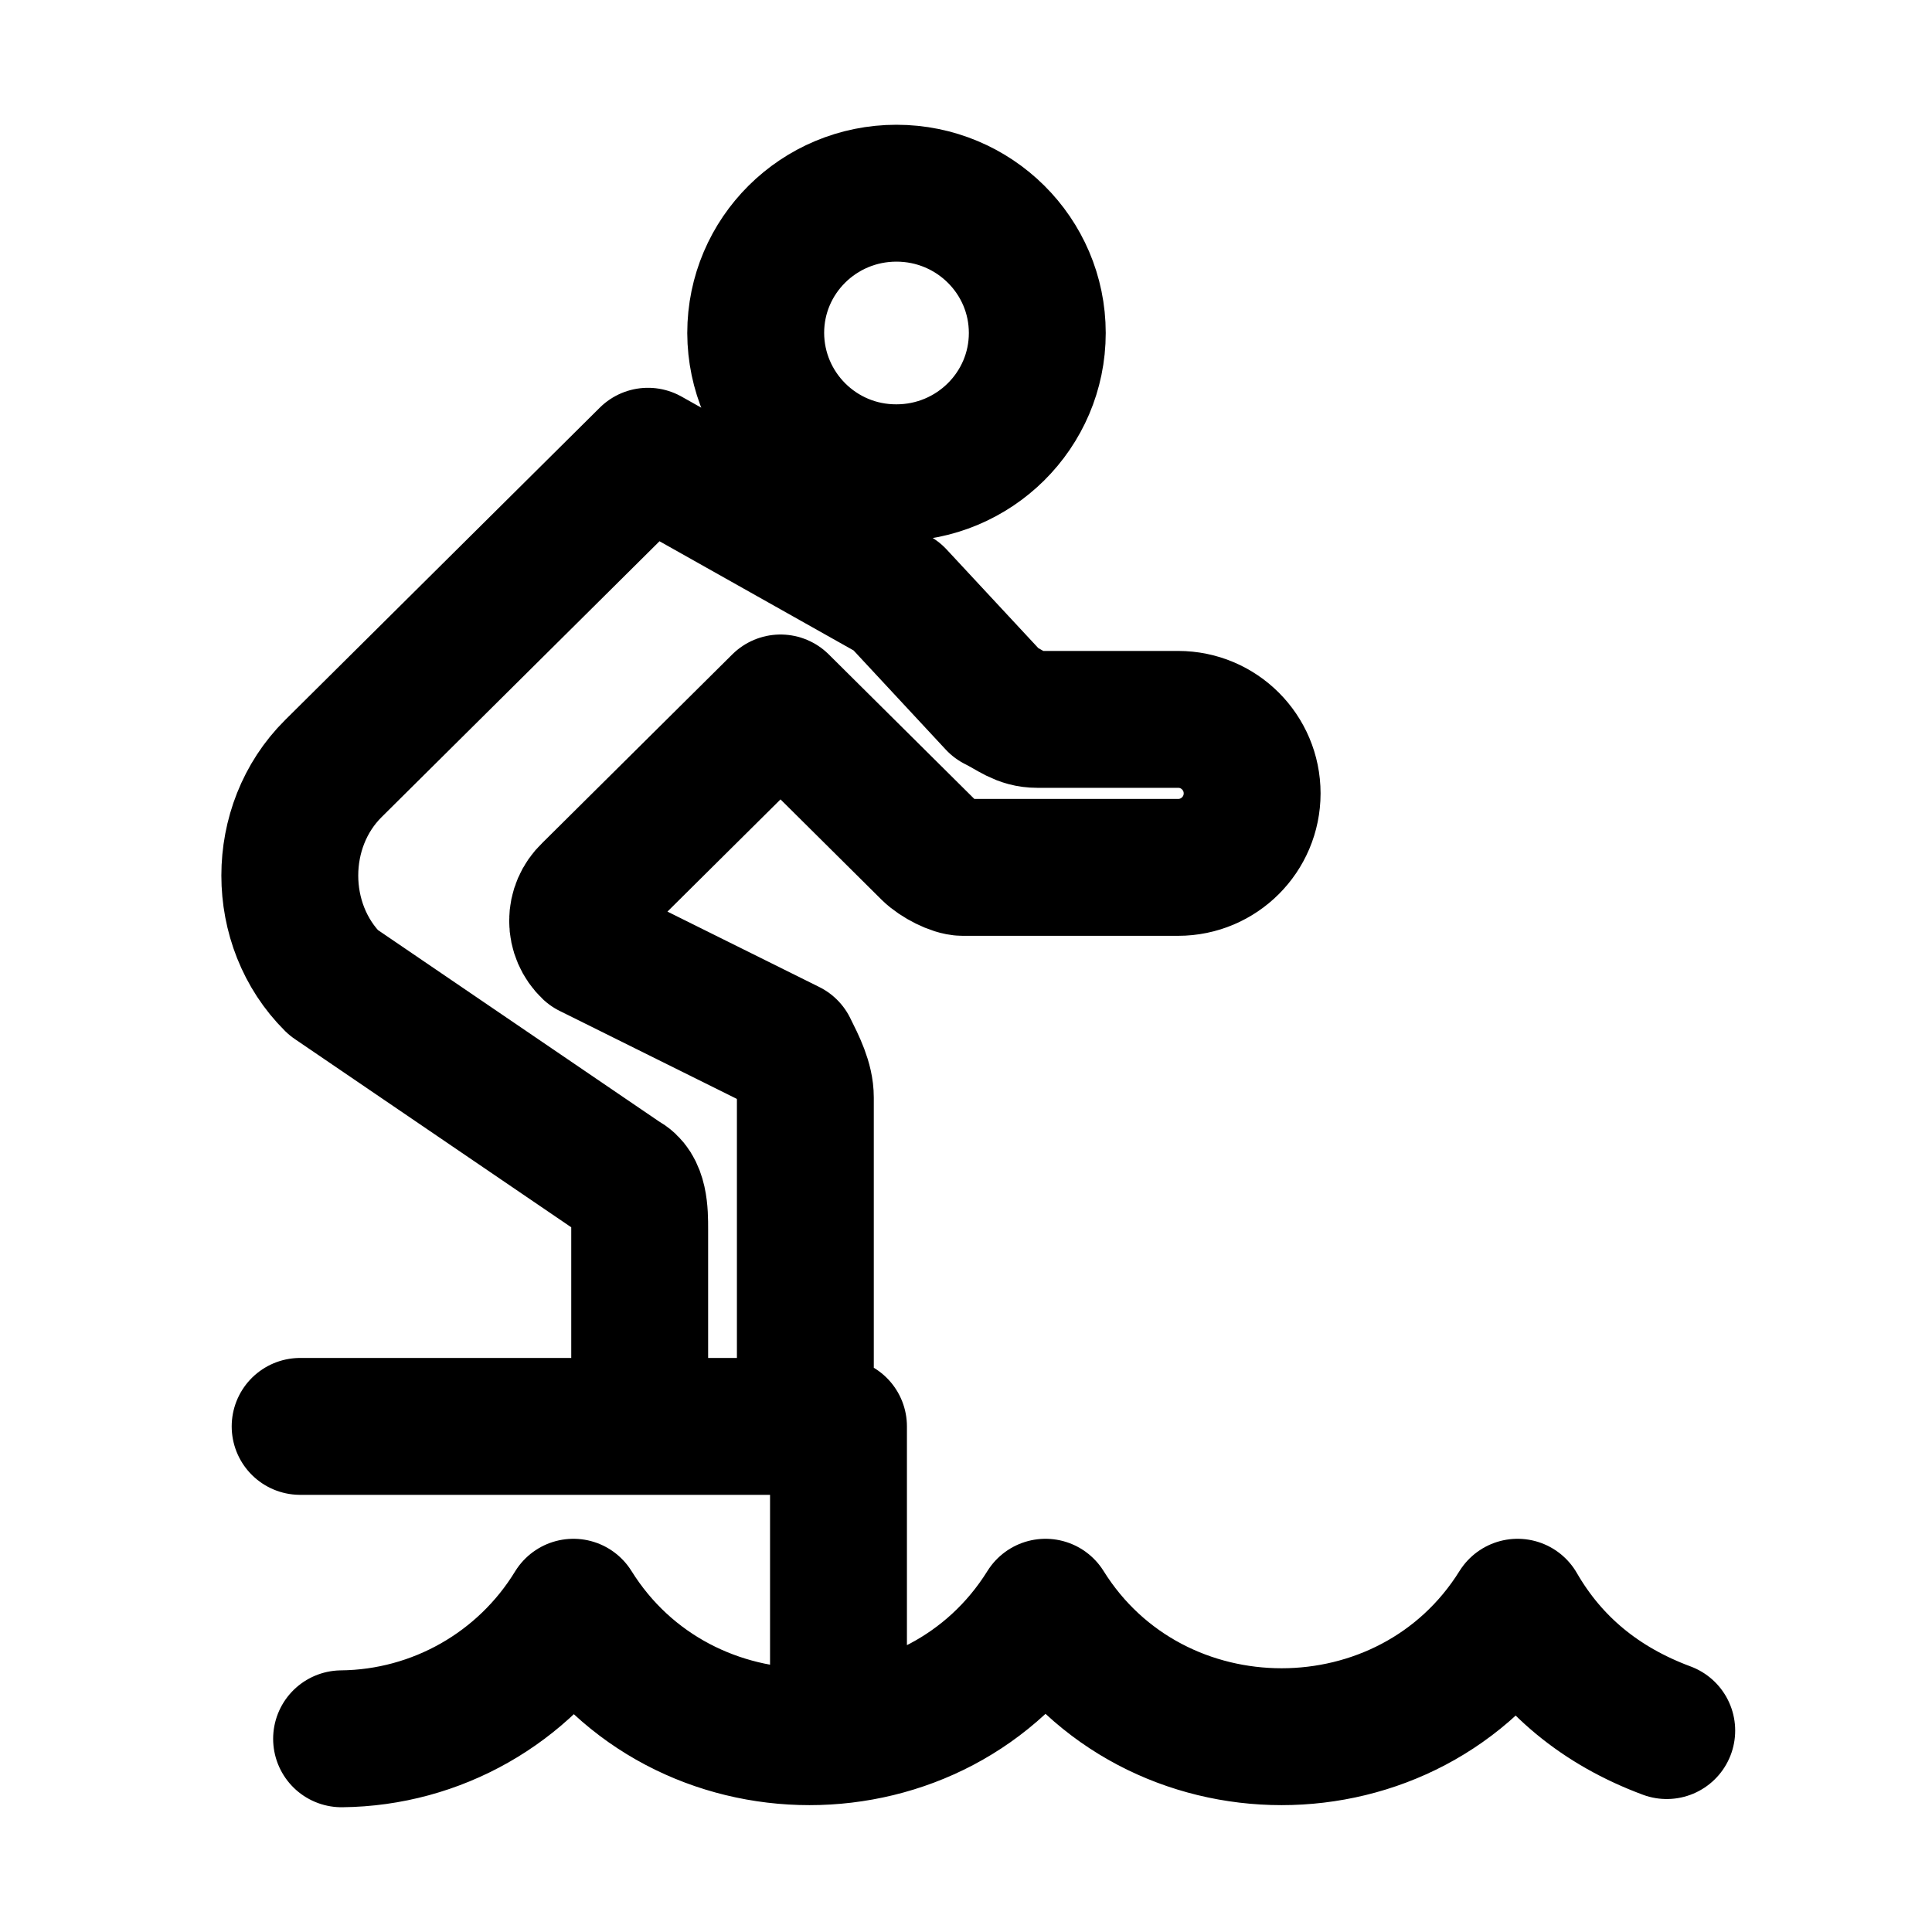
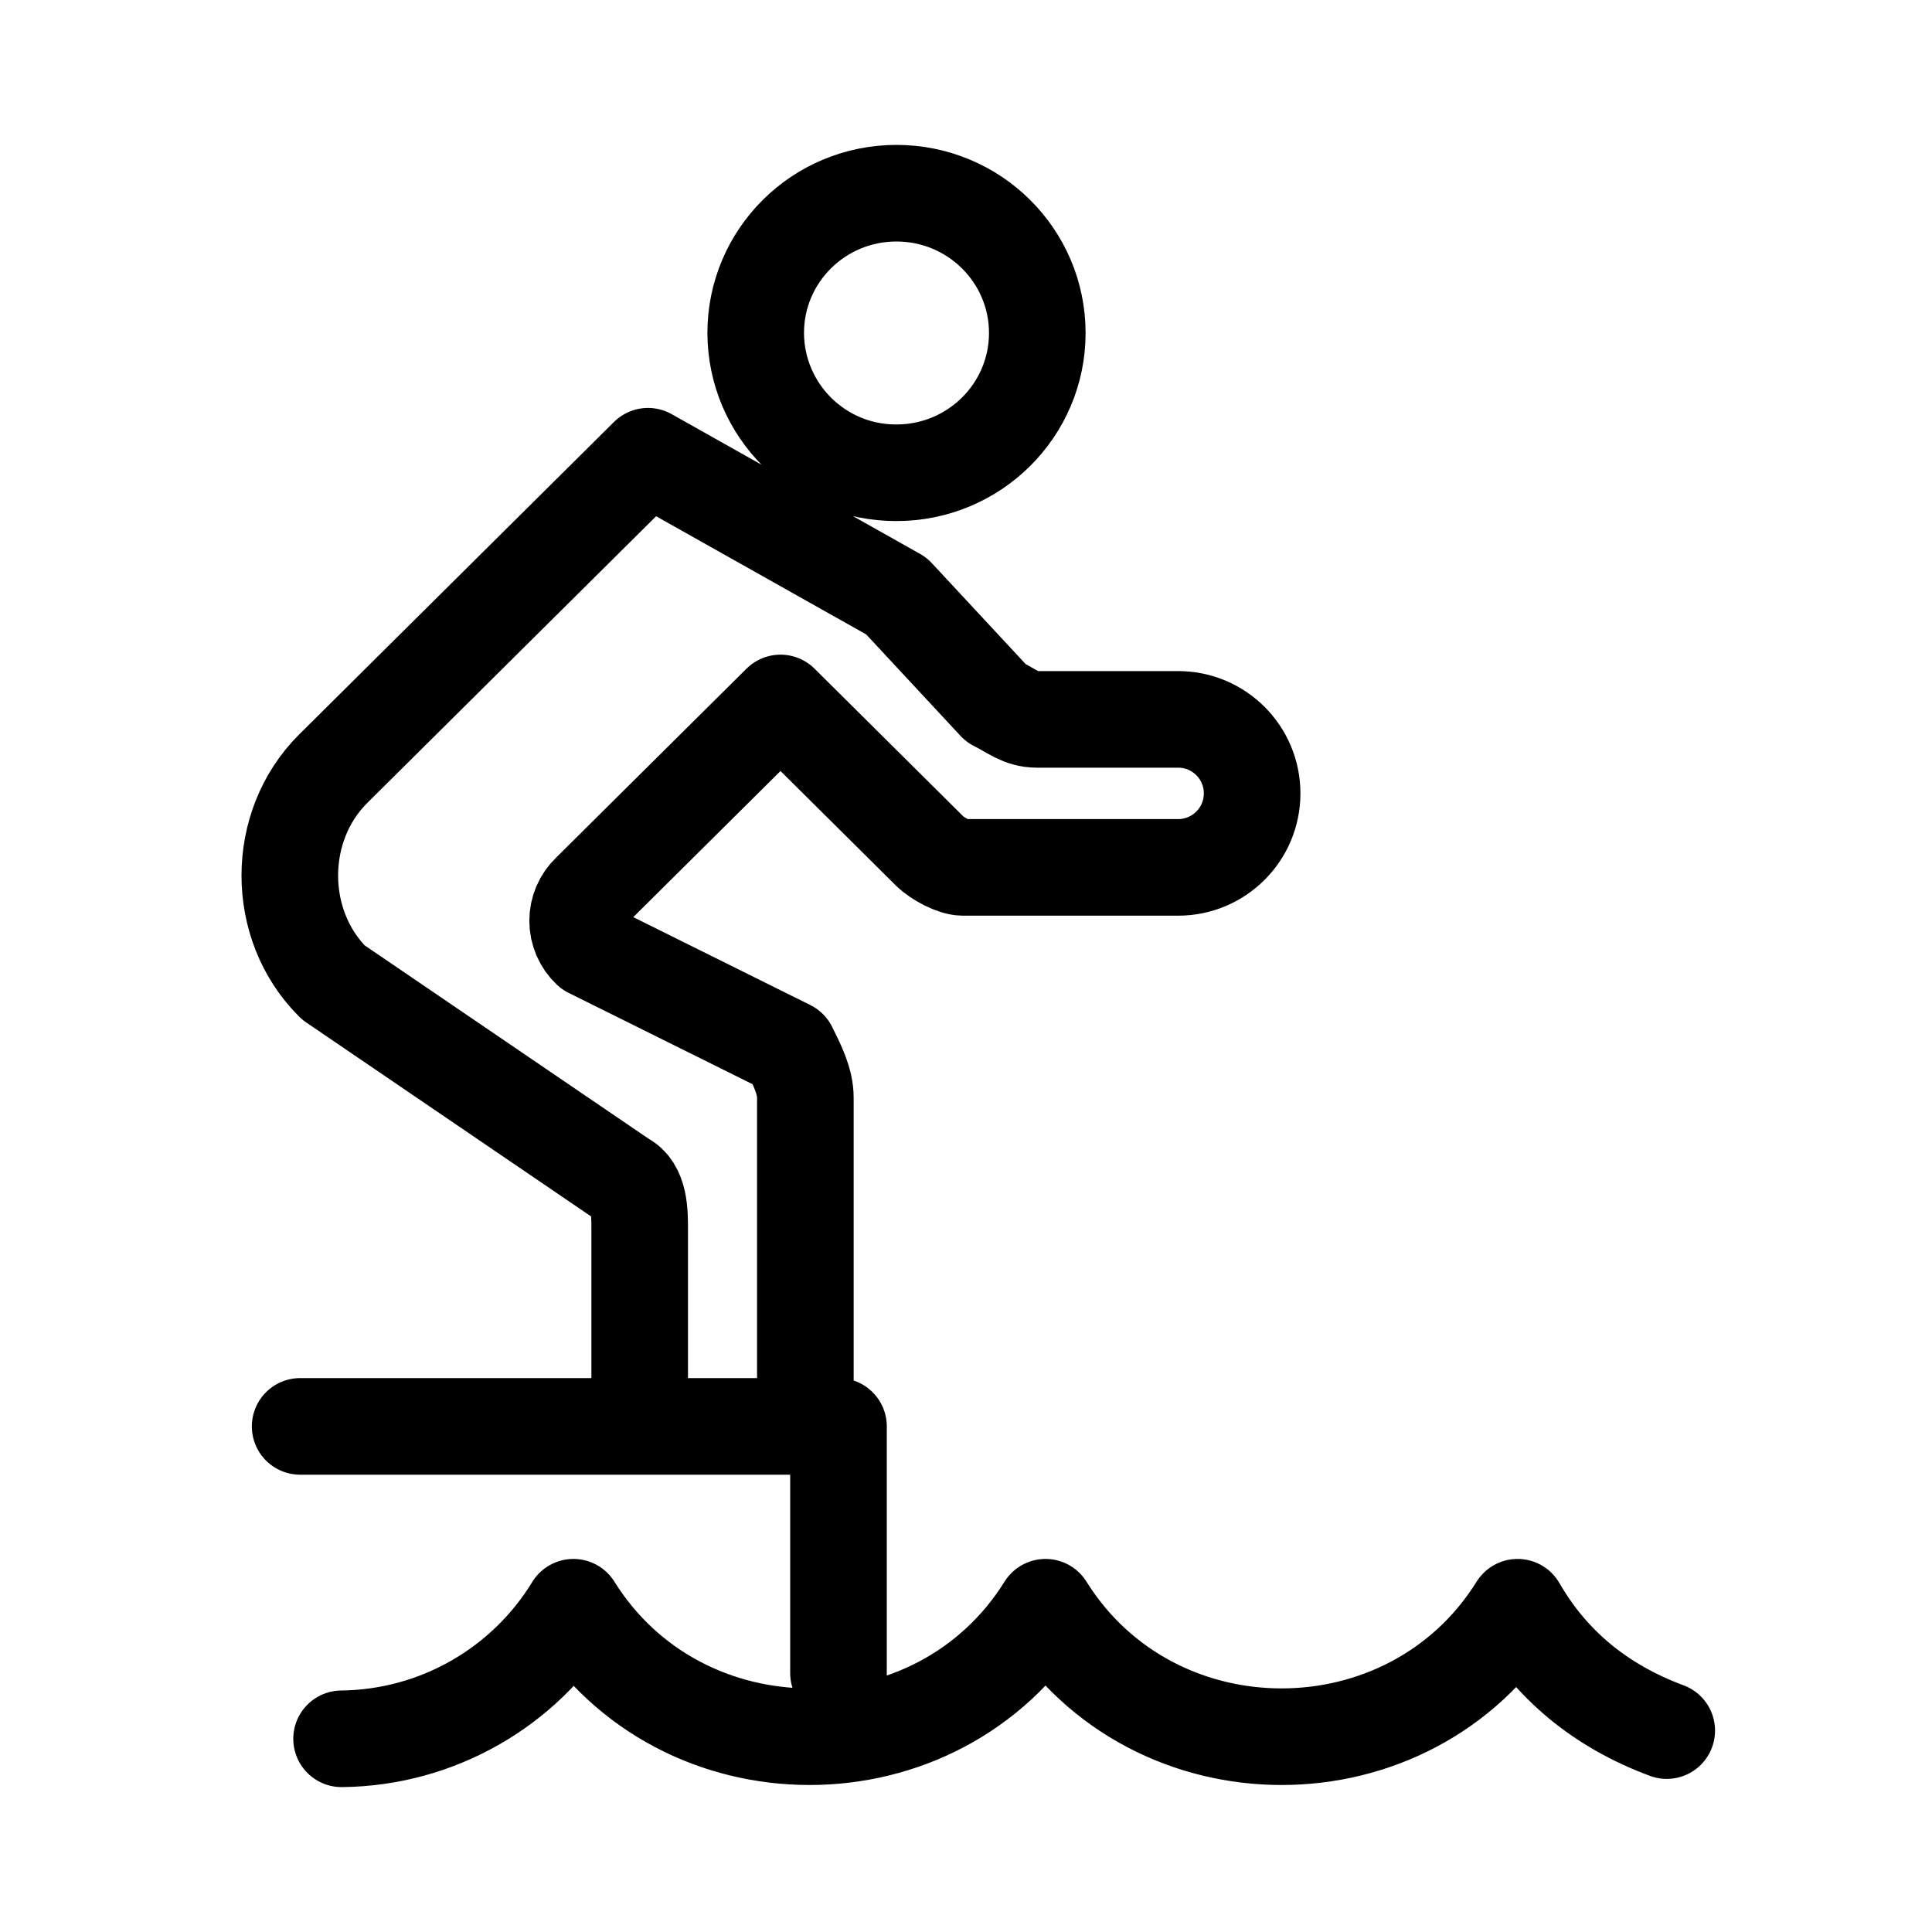
- <svg xmlns="http://www.w3.org/2000/svg" width="20" height="20" viewBox="0 0 20 20" stroke-linecap="round" stroke-linejoin="round" stroke="currentColor" fill="none">
-   <path d="M17.254 17.915c-.686-.255-1.2-.681-1.544-1.277-1.114 1.787-3.772 1.787-4.887 0-1.114 1.787-3.772 1.787-4.887 0A2.846 2.846 0 0 1 3.536 18m5.144-.68v-2.554H3.107m5.23-.34v-3.064c0-.17-.086-.34-.171-.51L6.108 9.83a.41.41 0 0 1 0-.596L8.08 7.277l1.543 1.532c.086.085.257.17.343.17h2.23a.766.766 0 1 0 0-1.532h-1.458c-.172 0-.258-.085-.429-.17L9.28 6.17 6.708 4.723 3.45 7.957c-.6.596-.6 1.617 0 2.213l3 2.043c.172.085.172.34.172.51v1.788m4.116-11.064c0 .799-.653 1.447-1.458 1.447a1.452 1.452 0 0 1-1.457-1.447c0-.8.652-1.447 1.457-1.447s1.458.648 1.458 1.447z" stroke-width="1.417" stroke-miterlimit="10" />
+ <svg xmlns="http://www.w3.org/2000/svg" width="20" height="20" viewBox="0 0 20 20" stroke="currentColor" stroke-linecap="round" stroke-linejoin="round" fill="none">
+   <path d="M17.254 17.915c-.686-.255-1.2-.681-1.544-1.277-1.114 1.787-3.772 1.787-4.887 0-1.114 1.787-3.772 1.787-4.887 0A2.846 2.846 0 0 1 3.536 18m5.144-.68v-2.554H3.107m5.23-.34v-3.064c0-.17-.086-.34-.171-.51L6.108 9.83a.41.41 0 0 1 0-.596L8.08 7.277l1.543 1.532c.086.085.257.17.343.17h2.23a.766.766 0 1 0 0-1.532h-1.458c-.172 0-.258-.085-.429-.17L9.28 6.17 6.708 4.723 3.45 7.957c-.6.596-.6 1.617 0 2.213l3 2.043c.172.085.172.34.172.51v1.788m4.116-11.064c0 .799-.653 1.447-1.458 1.447a1.452 1.452 0 0 1-1.457-1.447c0-.8.652-1.447 1.457-1.447s1.458.648 1.458 1.447z" stroke-miterlimit="10" />
</svg>
